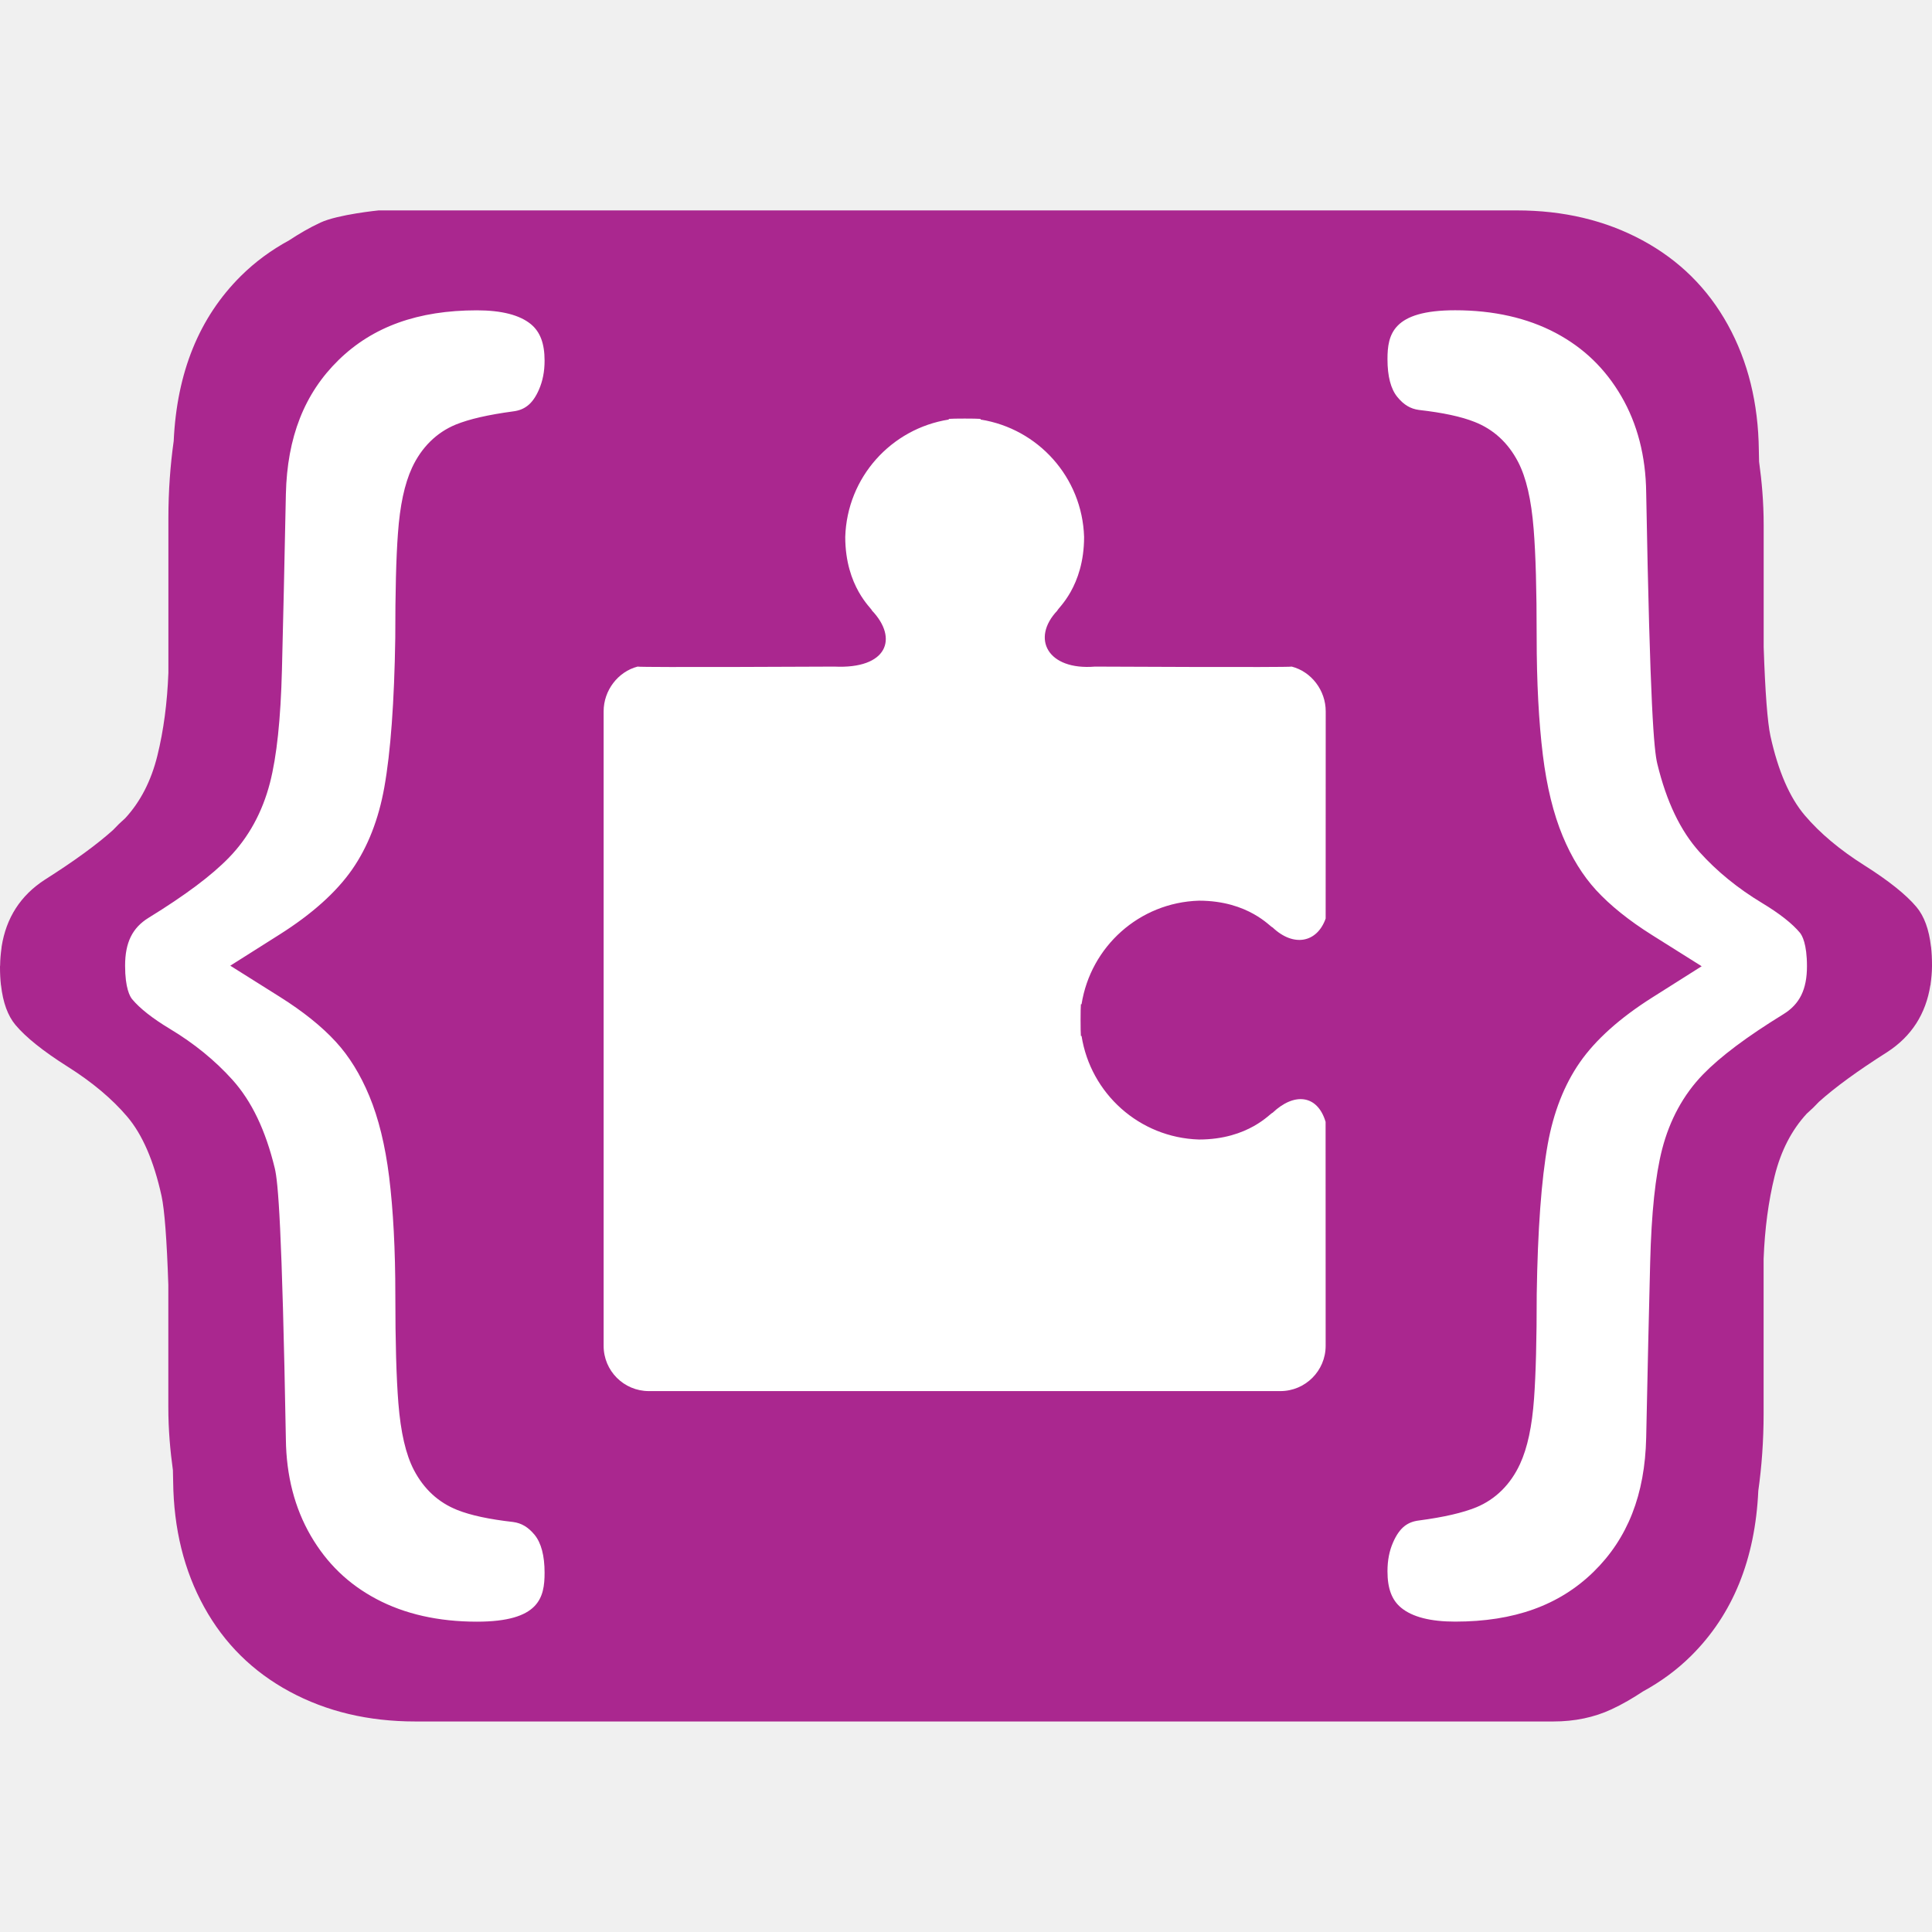
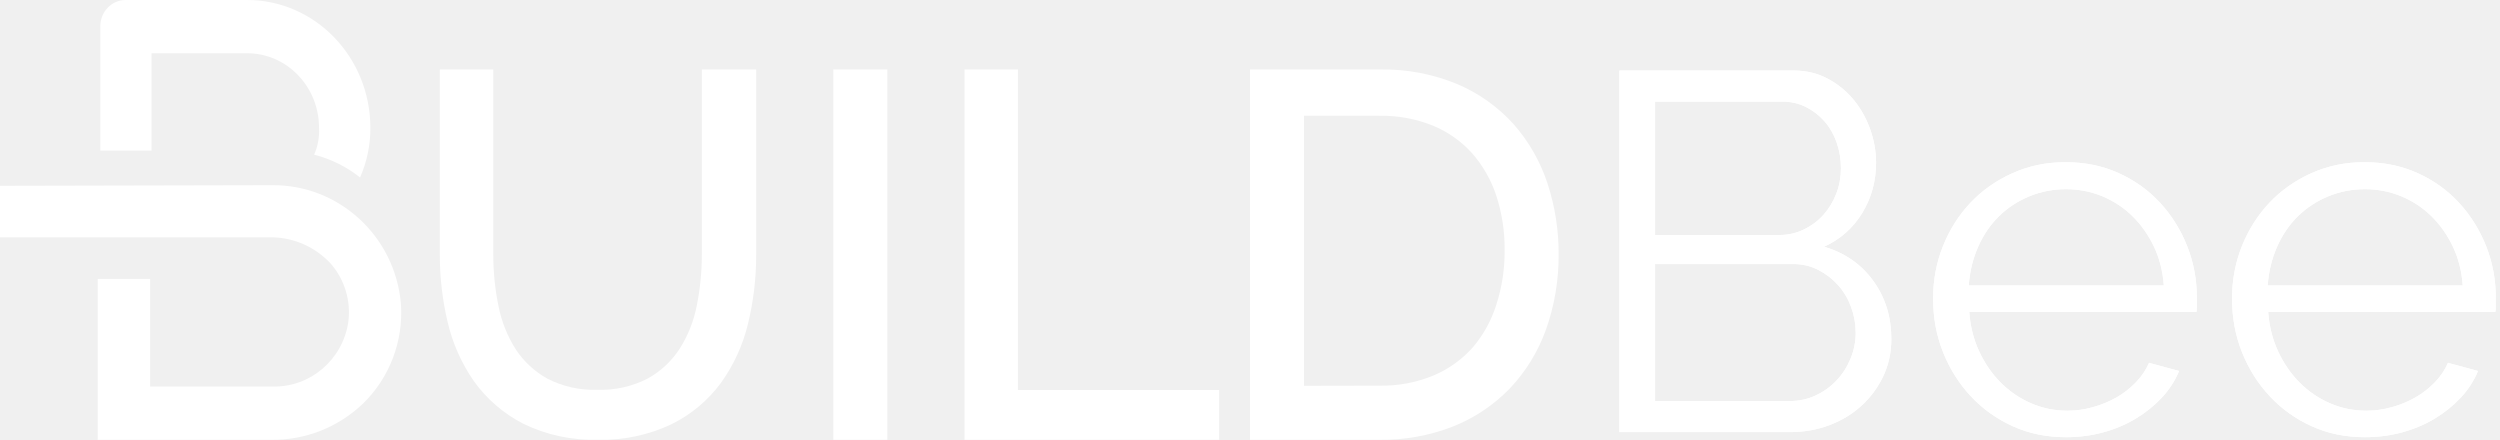
- <svg xmlns="http://www.w3.org/2000/svg" version="1.1" x="0px" y="0px" viewBox="0 0 32 32" style="enable-background:new 0 0 32 32;" xml:space="preserve" id="svg2">
-   <defs id="defs17" />
-   <style type="text/css" id="style4">
- 	.icon_x002D_canvas_x002D_transparent{opacity:0;fill:#F6F6F6;}
- 	.st0{fill:#AA278F;}
- 	.st1{fill:#FFFFFF;}
- </style>
-   <g id="canvas">
-     <path class="icon_x002D_canvas_x002D_transparent" d="M16-20H0v-16h16V-20z M32,0H0v32h32V0z M48,100H0V52h48V100z M64,184H0v-64   h64V184z M116,32H84V0h32V32z M100-36H84v16h16V-36z M132,52H84v48h48V52z M148,120H84v64h64V120z" id="path7" />
-   </g>
-   <g id="iconBg">
-     <path class="st0" d="m 32,15.994 0,-0.005 0,-0.006 c 0,-0.108 -0.005,-0.209 -0.016,-0.303 l -0.001,0 C 31.951,15.395 31.871,15.176 31.744,15.024 31.573,14.82 31.285,14.589 30.88,14.333 30.474,14.077 30.145,13.801 29.894,13.506 29.642,13.21 29.452,12.772 29.324,12.19 29.275,11.963 29.237,11.471 29.212,10.717 l 0,-2.021 c 0,-0.38 -0.031,-0.723 -0.076,-1.049 C 29.135,7.584 29.134,7.524 29.132,7.459 29.123,6.677 28.952,5.984 28.619,5.381 28.286,4.777 27.814,4.31 27.203,3.98 26.592,3.65 25.898,3.485 25.122,3.485 l -18.846,0 -0.005,0 c 0,0 -0.674,0.067 -0.962,0.201 C 5.125,3.771 4.954,3.872 4.788,3.981 4.496,4.14 4.229,4.334 3.99,4.571 3.297,5.259 2.929,6.172 2.877,7.305 2.821,7.703 2.789,8.128 2.789,8.588 l 0,2.558 c -0.019,0.495 -0.079,0.953 -0.183,1.373 -0.104,0.419 -0.282,0.762 -0.532,1.033 -0.071,0.062 -0.138,0.127 -0.202,0.196 -0.265,0.238 -0.638,0.511 -1.13,0.823 -0.404,0.262 -0.64,0.633 -0.715,1.108 l 0,0 C 0.026,15.686 0.026,15.694 0.025,15.702 0.012,15.794 0.003,15.889 0.002,15.989 0.001,15.995 0,16 0,16.006 l 0,0.005 0,0.006 c 0,0.108 0.005,0.209 0.016,0.303 l 0.001,0 c 0.032,0.285 0.112,0.504 0.239,0.656 0.171,0.204 0.459,0.435 0.864,0.691 0.406,0.256 0.735,0.532 0.986,0.827 0.252,0.296 0.442,0.734 0.57,1.316 0.049,0.227 0.087,0.719 0.112,1.473 l 0,2.019 c 0,0.38 0.031,0.723 0.076,1.049 0.001,0.063 0.002,0.123 0.004,0.188 0.009,0.782 0.18,1.475 0.513,2.078 0.333,0.604 0.805,1.071 1.416,1.401 0.611,0.33 1.305,0.495 2.081,0.495 l 18.852,0 c 0.35,0 0.673,-0.067 0.961,-0.201 0.184,-0.085 0.356,-0.187 0.521,-0.296 0.291,-0.159 0.559,-0.353 0.798,-0.59 0.693,-0.688 1.061,-1.601 1.113,-2.734 0.056,-0.398 0.088,-0.823 0.088,-1.283 l 0,-2.558 c 0.019,-0.495 0.079,-0.953 0.183,-1.373 0.104,-0.419 0.282,-0.762 0.532,-1.033 0.071,-0.062 0.138,-0.127 0.202,-0.196 0.265,-0.238 0.638,-0.511 1.13,-0.823 0.404,-0.262 0.64,-0.633 0.715,-1.108 l 0.002,0 c 10e-4,-0.007 10e-4,-0.015 0.002,-0.023 C 31.99,16.203 31.999,16.108 32,16.008 31.999,16.005 32,16 32,15.994 Z" id="path10" style="fill:#aa278f" />
-   </g>
-   <g id="iconFg">
-     <path class="st1" d="m 27.366,16.522 0.819,-0.518 -0.821,-0.516 c -0.382,-0.24 -0.693,-0.49 -0.927,-0.744 -0.221,-0.241 -0.408,-0.543 -0.554,-0.896 -0.153,-0.368 -0.264,-0.819 -0.328,-1.339 -0.068,-0.551 -0.103,-1.21 -0.103,-1.961 0,-0.781 -0.016,-1.365 -0.05,-1.786 C 25.363,8.273 25.279,7.91 25.144,7.65 24.98,7.335 24.738,7.112 24.426,6.989 24.203,6.9 23.899,6.835 23.502,6.79 23.361,6.771 23.251,6.705 23.146,6.577 23.036,6.444 22.981,6.233 22.981,5.95 c 0,-0.41 0.086,-0.811 1.121,-0.811 0.636,0 1.196,0.127 1.666,0.376 0.464,0.247 0.818,0.589 1.085,1.046 0.267,0.458 0.406,0.995 0.413,1.597 0.064,3.554 0.129,4.265 0.184,4.492 0.153,0.63 0.382,1.109 0.701,1.464 0.287,0.319 0.635,0.602 1.035,0.843 0.29,0.175 0.501,0.341 0.627,0.493 0.035,0.043 0.116,0.181 0.116,0.554 0,0.383 -0.12,0.628 -0.39,0.794 -0.606,0.373 -1.041,0.699 -1.331,0.997 -0.324,0.334 -0.552,0.752 -0.678,1.24 -0.112,0.437 -0.177,1.05 -0.198,1.875 -0.02,0.773 -0.042,1.741 -0.066,2.904 -0.021,0.941 -0.306,1.668 -0.873,2.222 -0.568,0.554 -1.317,0.823 -2.291,0.823 -0.409,0 -0.71,-0.077 -0.895,-0.23 -0.155,-0.128 -0.226,-0.32 -0.226,-0.604 0,-0.179 0.03,-0.336 0.093,-0.479 0.053,-0.122 0.117,-0.212 0.188,-0.268 0.068,-0.053 0.143,-0.082 0.24,-0.094 0.414,-0.055 0.725,-0.127 0.951,-0.219 0.317,-0.131 0.567,-0.378 0.723,-0.716 0.124,-0.269 0.2,-0.625 0.233,-1.089 0.029,-0.402 0.044,-0.968 0.044,-1.725 0.016,-1.061 0.077,-1.896 0.182,-2.481 0.095,-0.53 0.274,-0.987 0.533,-1.359 0.261,-0.375 0.665,-0.736 1.198,-1.073 z m -16.618,6.519 10.458,0 c 0.415,0 0.751,-0.336 0.751,-0.751 l -0.001,-3.709 c -0.134,-0.449 -0.518,-0.492 -0.878,-0.15 -0.033,0 -0.393,0.443 -1.22,0.443 -0.988,-0.031 -1.794,-0.763 -1.944,-1.715 l -0.011,0 c -0.007,-0.07 -0.007,-0.456 0,-0.526 l 0.011,0 c 0.15,-0.953 0.956,-1.685 1.944,-1.715 0.827,0 1.187,0.443 1.22,0.443 0.35,0.332 0.738,0.252 0.879,-0.147 l 10e-4,-3.432 c 0,-0.349 -0.239,-0.657 -0.562,-0.741 -0.061,0.016 -3.259,0 -3.259,0 -0.786,0.065 -1.063,-0.466 -0.624,-0.928 0,-0.033 0.443,-0.393 0.443,-1.22 C 17.925,7.905 17.193,7.099 16.241,6.949 l 0,-0.011 c -0.07,-0.007 -0.456,-0.007 -0.526,0 l 0,0.011 C 14.762,7.099 14.03,7.905 14,8.893 c 0,0.827 0.443,1.187 0.443,1.22 0.439,0.462 0.254,0.97 -0.624,0.928 0,0 -3.198,0.016 -3.259,0 -0.323,0.084 -0.562,0.393 -0.562,0.741 l 0,10.508 c -10e-4,0.415 0.335,0.751 0.75,0.751 z M 4.551,19.349 c 0.055,0.227 0.12,0.938 0.184,4.492 0.007,0.602 0.146,1.138 0.413,1.597 0.267,0.458 0.622,0.8 1.085,1.046 0.47,0.25 1.03,0.376 1.666,0.376 1.035,0 1.121,-0.4 1.121,-0.811 0,-0.283 -0.056,-0.493 -0.165,-0.627 C 8.749,25.294 8.639,25.228 8.499,25.209 8.102,25.164 7.798,25.099 7.574,25.01 7.262,24.886 7.021,24.664 6.856,24.349 6.721,24.09 6.637,23.726 6.598,23.237 6.565,22.816 6.548,22.232 6.548,21.451 6.548,20.7 6.513,20.041 6.445,19.49 6.38,18.97 6.27,18.52 6.116,18.151 5.969,17.797 5.783,17.495 5.562,17.255 5.329,17.001 5.017,16.751 4.635,16.511 L 3.814,15.995 4.633,15.477 C 5.166,15.14 5.569,14.779 5.832,14.402 6.091,14.03 6.27,13.573 6.365,13.043 6.47,12.458 6.531,11.624 6.547,10.562 6.547,9.805 6.561,9.239 6.591,8.837 6.624,8.373 6.7,8.017 6.824,7.748 6.98,7.411 7.23,7.164 7.547,7.033 7.773,6.941 8.084,6.87 8.498,6.814 8.595,6.802 8.67,6.773 8.738,6.72 8.81,6.665 8.874,6.575 8.927,6.453 8.989,6.31 9.02,6.154 9.02,5.974 9.02,5.69 8.948,5.498 8.794,5.37 8.608,5.217 8.307,5.14 7.899,5.14 6.925,5.14 6.176,5.409 5.608,5.963 5.041,6.517 4.756,7.244 4.735,8.185 4.711,9.348 4.69,10.316 4.67,11.089 c -0.021,0.825 -0.086,1.438 -0.198,1.875 -0.126,0.488 -0.354,0.905 -0.679,1.24 -0.289,0.298 -0.725,0.624 -1.331,0.997 -0.27,0.166 -0.39,0.41 -0.39,0.794 0,0.373 0.081,0.511 0.116,0.554 0.127,0.153 0.338,0.319 0.627,0.493 0.4,0.24 0.748,0.524 1.035,0.843 0.319,0.355 0.548,0.834 0.701,1.464 z" id="path13" style="fill:#ffffff" />
+ <svg xmlns="http://www.w3.org/2000/svg" xmlns:xlink="http://www.w3.org/1999/xlink" width="324px" height="57px" viewBox="0 0 324 57" version="1.1">
+   <defs>
+     <path d="M255.118,54.922 C255.118,56.682 254.766,58.299 254.062,59.773 C253.358,61.247 252.412,62.523 251.224,63.601 C250.036,64.679 248.65,65.515 247.066,66.109 C245.482,66.703 243.788,67 241.984,67 L219.874,67 L219.874,20.14 L242.446,20.14 C244.074,20.14 245.548,20.492 246.868,21.196 C248.188,21.9 249.31,22.813 250.234,23.935 C251.158,25.057 251.873,26.333 252.379,27.763 C252.885,29.193 253.138,30.634 253.138,32.086 C253.138,34.462 252.544,36.629 251.356,38.587 C250.168,40.545 248.518,42.008 246.406,42.976 C249.09,43.768 251.213,45.242 252.775,47.398 C254.337,49.554 255.118,52.062 255.118,54.922 Z M250.498,54.13 C250.498,52.986 250.3,51.875 249.904,50.797 C249.508,49.719 248.947,48.773 248.221,47.959 C247.495,47.145 246.637,46.485 245.647,45.979 C244.657,45.473 243.59,45.22 242.446,45.22 L224.494,45.22 L224.494,62.974 L241.984,62.974 C243.172,62.974 244.283,62.732 245.317,62.248 C246.351,61.764 247.253,61.115 248.023,60.301 C248.793,59.487 249.398,58.541 249.838,57.463 C250.278,56.385 250.498,55.274 250.498,54.13 Z M224.494,24.166 L224.494,41.458 L240.598,41.458 C241.742,41.458 242.809,41.216 243.799,40.732 C244.789,40.248 245.636,39.61 246.34,38.818 C247.044,38.026 247.594,37.113 247.99,36.079 C248.386,35.045 248.584,33.956 248.584,32.812 C248.584,31.624 248.397,30.502 248.023,29.446 C247.649,28.39 247.121,27.477 246.439,26.707 C245.757,25.937 244.954,25.321 244.03,24.859 C243.106,24.397 242.094,24.166 240.994,24.166 L224.494,24.166 Z M277.756,67.66 C275.248,67.66 272.949,67.187 270.859,66.241 C268.769,65.295 266.954,63.997 265.414,62.347 C263.874,60.697 262.675,58.794 261.817,56.638 C260.959,54.482 260.53,52.172 260.53,49.708 C260.53,47.288 260.959,45.011 261.817,42.877 C262.675,40.743 263.863,38.873 265.381,37.267 C266.899,35.661 268.714,34.385 270.826,33.439 C272.938,32.493 275.226,32.02 277.69,32.02 C280.198,32.02 282.497,32.493 284.587,33.439 C286.677,34.385 288.47,35.672 289.966,37.3 C291.462,38.928 292.628,40.798 293.464,42.91 C294.3,45.022 294.718,47.266 294.718,49.642 L294.718,50.698 C294.718,51.05 294.696,51.292 294.652,51.424 L265.216,51.424 C265.348,53.272 265.777,54.977 266.503,56.539 C267.229,58.101 268.164,59.454 269.308,60.598 C270.452,61.742 271.761,62.633 273.235,63.271 C274.709,63.909 276.282,64.228 277.954,64.228 C279.054,64.228 280.154,64.074 281.254,63.766 C282.354,63.458 283.366,63.04 284.29,62.512 C285.214,61.984 286.05,61.335 286.798,60.565 C287.546,59.795 288.118,58.948 288.514,58.024 L292.408,59.08 C291.88,60.356 291.132,61.511 290.164,62.545 C289.196,63.579 288.074,64.481 286.798,65.251 C285.522,66.021 284.114,66.615 282.574,67.033 C281.034,67.451 279.428,67.66 277.756,67.66 Z M290.428,47.992 C290.296,46.144 289.867,44.461 289.141,42.943 C288.415,41.425 287.491,40.116 286.369,39.016 C285.247,37.916 283.949,37.058 282.475,36.442 C281.001,35.826 279.428,35.518 277.756,35.518 C276.084,35.518 274.5,35.826 273.004,36.442 C271.508,37.058 270.199,37.916 269.077,39.016 C267.955,40.116 267.053,41.436 266.371,42.976 C265.689,44.516 265.282,46.188 265.15,47.992 L290.428,47.992 Z M316.498,67.66 C313.99,67.66 311.691,67.187 309.601,66.241 C307.511,65.295 305.696,63.997 304.156,62.347 C302.616,60.697 301.417,58.794 300.559,56.638 C299.701,54.482 299.272,52.172 299.272,49.708 C299.272,47.288 299.701,45.011 300.559,42.877 C301.417,40.743 302.605,38.873 304.123,37.267 C305.641,35.661 307.456,34.385 309.568,33.439 C311.68,32.493 313.968,32.02 316.432,32.02 C318.94,32.02 321.239,32.493 323.329,33.439 C325.419,34.385 327.212,35.672 328.708,37.3 C330.204,38.928 331.37,40.798 332.206,42.91 C333.042,45.022 333.46,47.266 333.46,49.642 L333.46,50.698 C333.46,51.05 333.438,51.292 333.394,51.424 L303.958,51.424 C304.09,53.272 304.519,54.977 305.245,56.539 C305.971,58.101 306.906,59.454 308.05,60.598 C309.194,61.742 310.503,62.633 311.977,63.271 C313.451,63.909 315.024,64.228 316.696,64.228 C317.796,64.228 318.896,64.074 319.996,63.766 C321.096,63.458 322.108,63.04 323.032,62.512 C323.956,61.984 324.792,61.335 325.54,60.565 C326.288,59.795 326.86,58.948 327.256,58.024 L331.15,59.08 C330.622,60.356 329.874,61.511 328.906,62.545 C327.938,63.579 326.816,64.481 325.54,65.251 C324.264,66.021 322.856,66.615 321.316,67.033 C319.776,67.451 318.17,67.66 316.498,67.66 Z M329.17,47.992 C329.038,46.144 328.609,44.461 327.883,42.943 C327.157,41.425 326.233,40.116 325.111,39.016 C323.989,37.916 322.691,37.058 321.217,36.442 C319.743,35.826 318.17,35.518 316.498,35.518 C314.826,35.518 313.242,35.826 311.746,36.442 C310.25,37.058 308.941,37.916 307.819,39.016 C306.697,40.116 305.795,41.436 305.113,42.976 C304.431,44.516 304.024,46.188 303.892,47.992 L329.17,47.992 Z" id="path-1" />
+   </defs>
+   <g id="MakeCode" stroke="none" stroke-width="1" fill="none" fill-rule="evenodd">
+     <g id="BuildBee---4ebed7" transform="translate(-10, -11)" fill="#FFFFFF" fill-rule="nonzero">
+       <path d="M87.49,67.991 C84.138,68.09 80.812,67.376 77.803,65.909 C75.261,64.602 73.071,62.713 71.416,60.399 C69.799,58.072 68.642,55.462 68.006,52.708 C67.334,49.86 66.996,46.945 67,44.02 L67,20 L73.931,20 L73.931,44.02 C73.928,46.269 74.157,48.513 74.615,50.715 C75.006,52.692 75.763,54.58 76.848,56.285 C77.885,57.86 79.294,59.163 80.952,60.08 C82.944,61.099 85.168,61.593 87.409,61.515 C89.683,61.596 91.94,61.092 93.958,60.05 C95.636,59.119 97.056,57.791 98.092,56.185 C99.172,54.474 99.923,52.578 100.305,50.596 C100.739,48.43 100.958,46.228 100.959,44.02 L100.959,20 L108,20 L108,44.02 C108.009,47.041 107.651,50.051 106.934,52.987 C106.27,55.737 105.078,58.335 103.423,60.638 C101.754,62.901 99.56,64.733 97.026,65.978 C94.053,67.387 90.784,68.077 87.49,67.991 L87.49,67.991 Z" id="Path" />
+       <rect id="Rectangle" x="118" y="20" width="7" height="48" />
+       <polygon id="Path" points="135 68 135 20 141.924 20 141.924 61.543 168 61.543 168 68" />
+       <path d="M172,67.998 L172,20.005 L188.801,20.005 C192.261,19.935 195.698,20.584 198.891,21.911 C201.666,23.094 204.149,24.864 206.167,27.096 C208.128,29.326 209.617,31.925 210.546,34.739 C211.523,37.714 212.014,40.826 211.999,43.956 C212.024,47.293 211.464,50.609 210.344,53.755 C209.325,56.587 207.727,59.179 205.652,61.368 C203.581,63.497 201.081,65.169 198.316,66.273 C195.28,67.455 192.042,68.041 188.781,67.998 L172,67.998 Z M188.781,60.98 C191.194,61.028 193.591,60.575 195.815,59.65 C197.759,58.825 199.49,57.581 200.883,56.01 C202.258,54.388 203.292,52.512 203.924,50.491 C204.66,48.209 205.023,45.826 204.999,43.432 C205.026,41.016 204.657,38.611 203.904,36.312 C203.235,34.293 202.164,32.426 200.752,30.823 C199.351,29.282 197.62,28.069 195.684,27.273 C193.477,26.39 191.111,25.958 188.73,26.003 L179,26.003 L179,61 L188.781,60.98 Z" id="Shape" />
+       <g id="B" transform="translate(10, 11)">
+         <path d="M41.346,16.552 C41.413,17.754 41.195,18.954 40.711,20.048 C42.872,20.592 44.9,21.597 46.664,23 C47.558,20.978 48.014,18.777 48,16.552 C47.988,7.411 40.844,0.006 32.032,1.77635684e-15 L16.283,1.77635684e-15 C14.47,1.77635684e-15 13,1.525 13,3.406 L13,19.515 L19.643,19.515 L19.643,6.902 L32.032,6.902 C37.171,6.902 41.34,11.221 41.346,16.552 Z" id="Path" />
+         <path d="M51.959,39.363 C51.2,30.593 43.899,23.897 35.209,24.001 L-7.10542736e-15,24.08 L-7.10542736e-15,30.754 L35.254,30.754 C38.133,30.801 40.872,32.025 42.847,34.148 C44.671,36.225 45.508,39.006 45.136,41.761 C44.399,46.626 40.223,50.189 35.365,50.098 L19.453,50.098 L19.453,36.15 L12.663,36.15 L12.663,56.998 L35.153,56.998 C39.542,57.059 43.783,55.397 46.99,52.36 C50.479,48.997 52.302,44.23 51.959,39.363 Z" id="Path" />
+       </g>
+       <g id="Bee">
+         <use xlink:href="#path-1" />
+         <use xlink:href="#path-1" />
+       </g>
+     </g>
  </g>
</svg>
